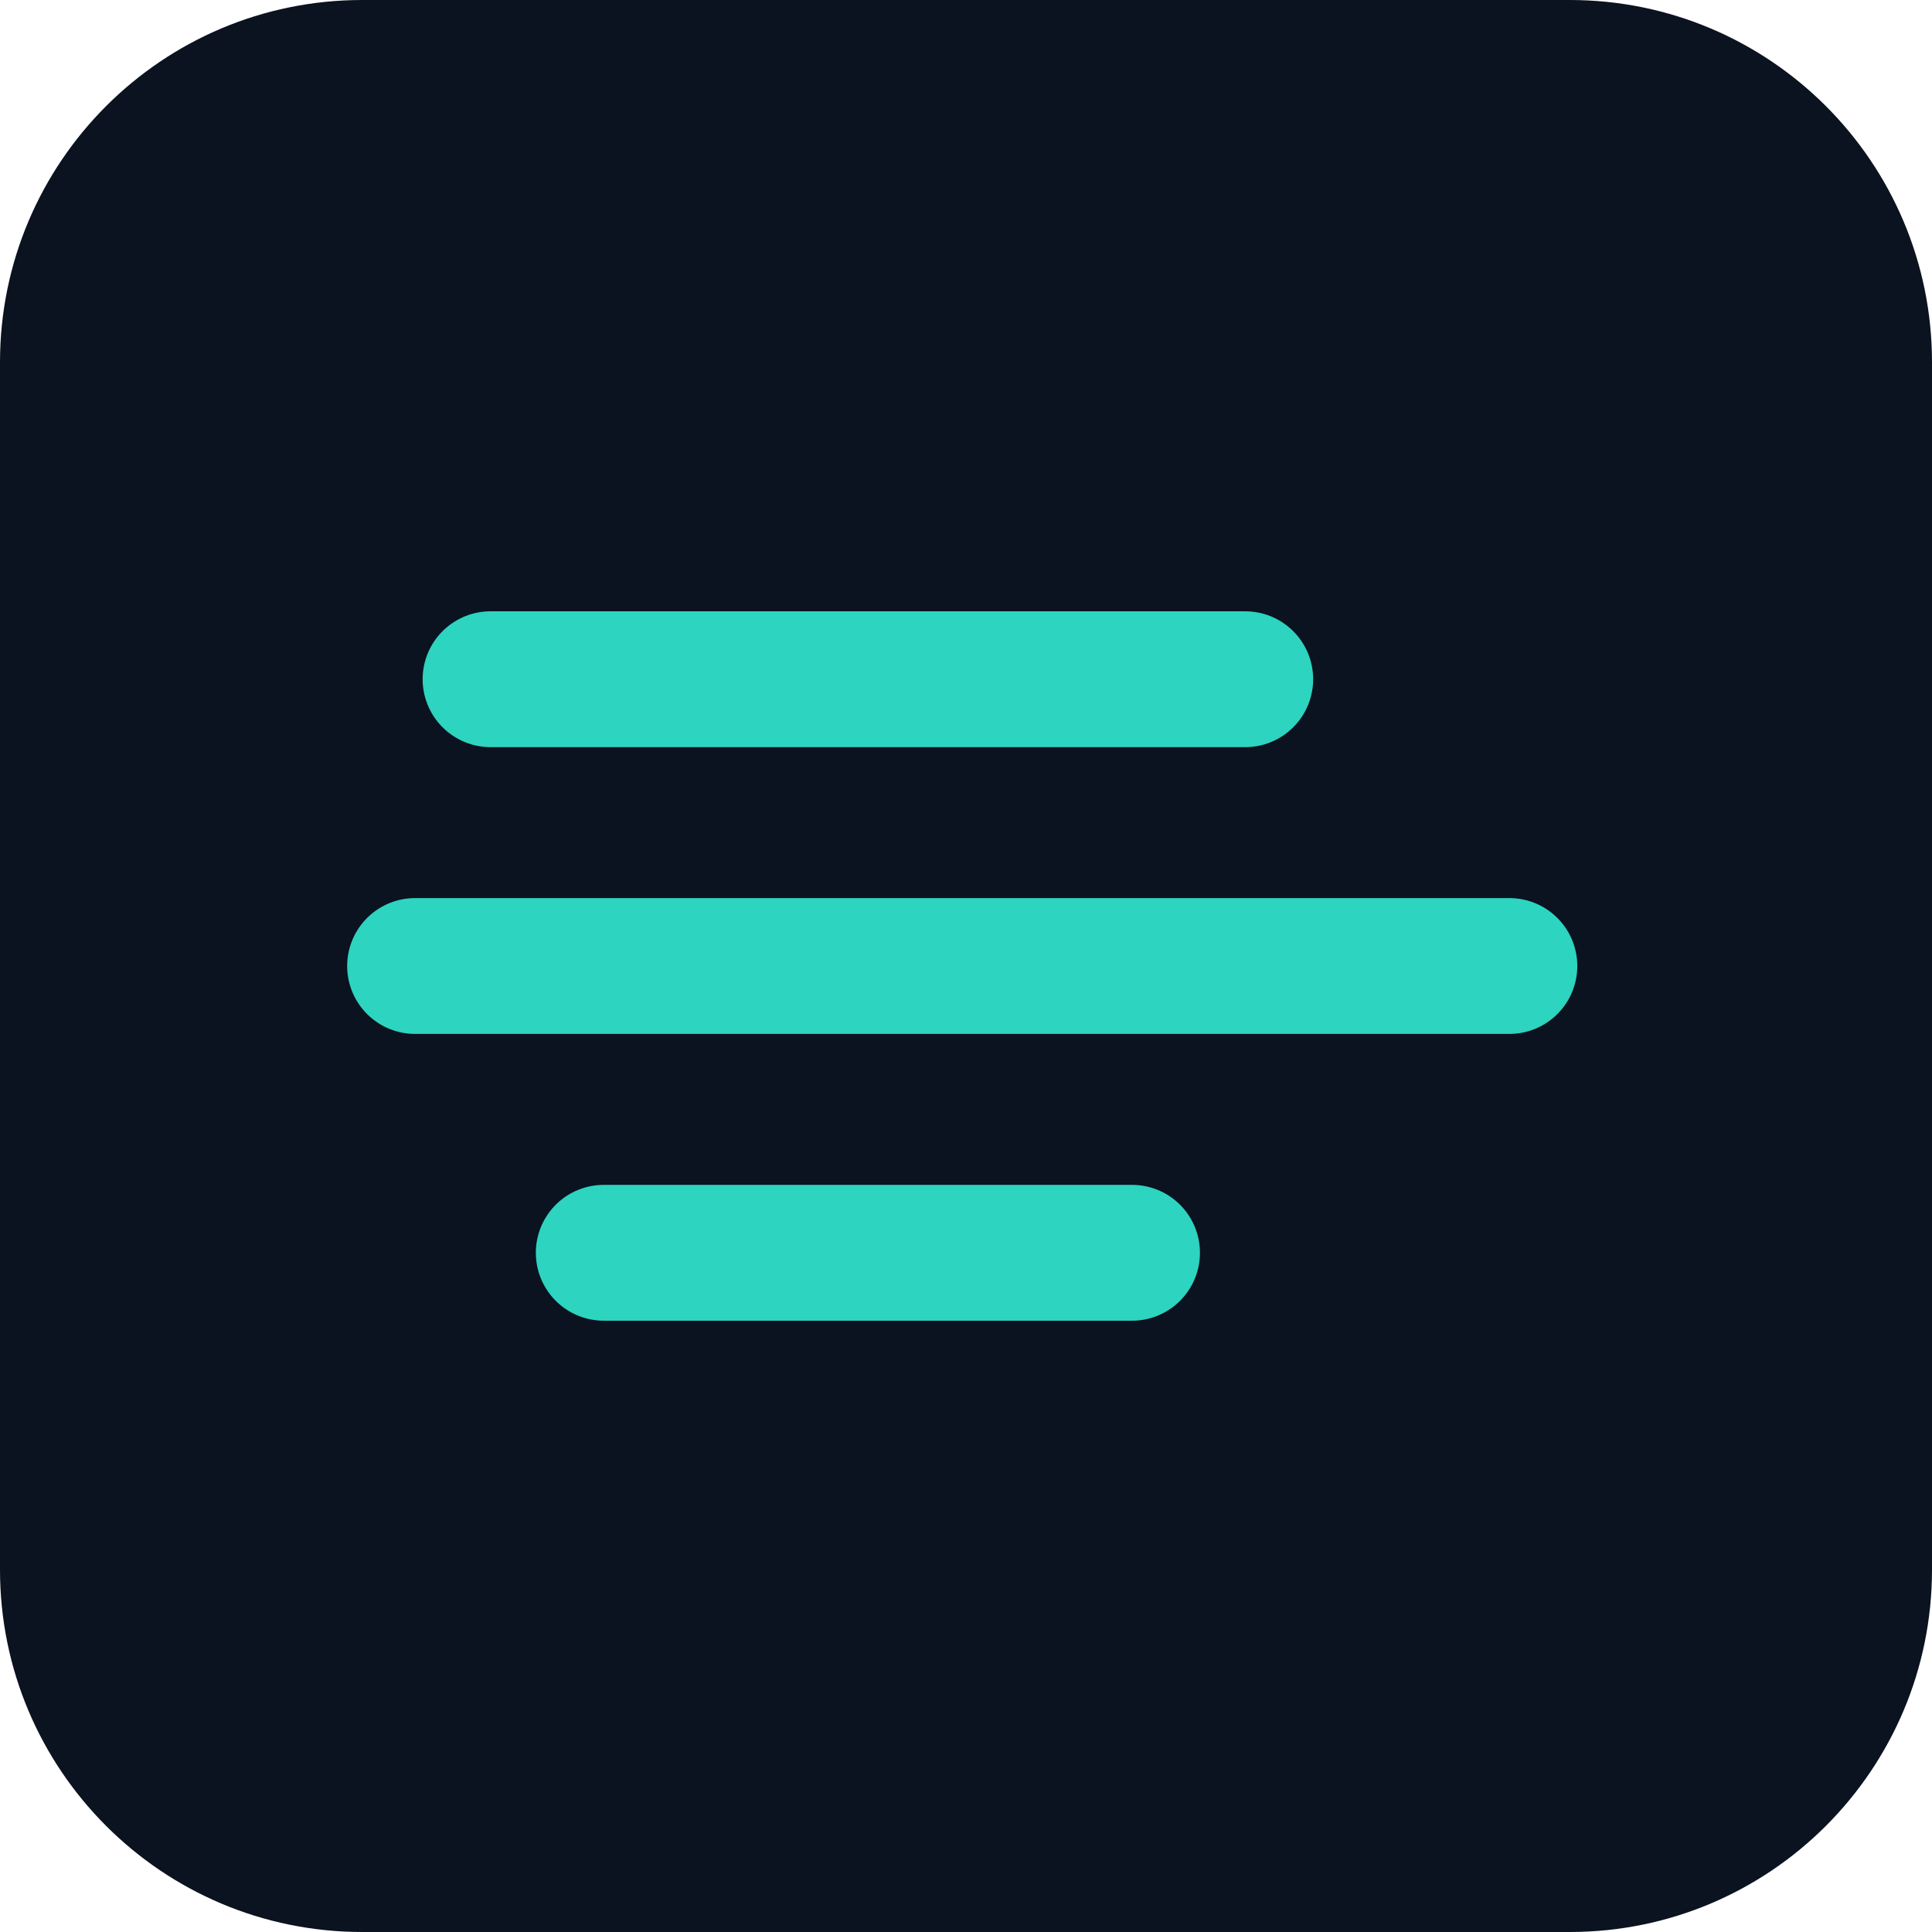
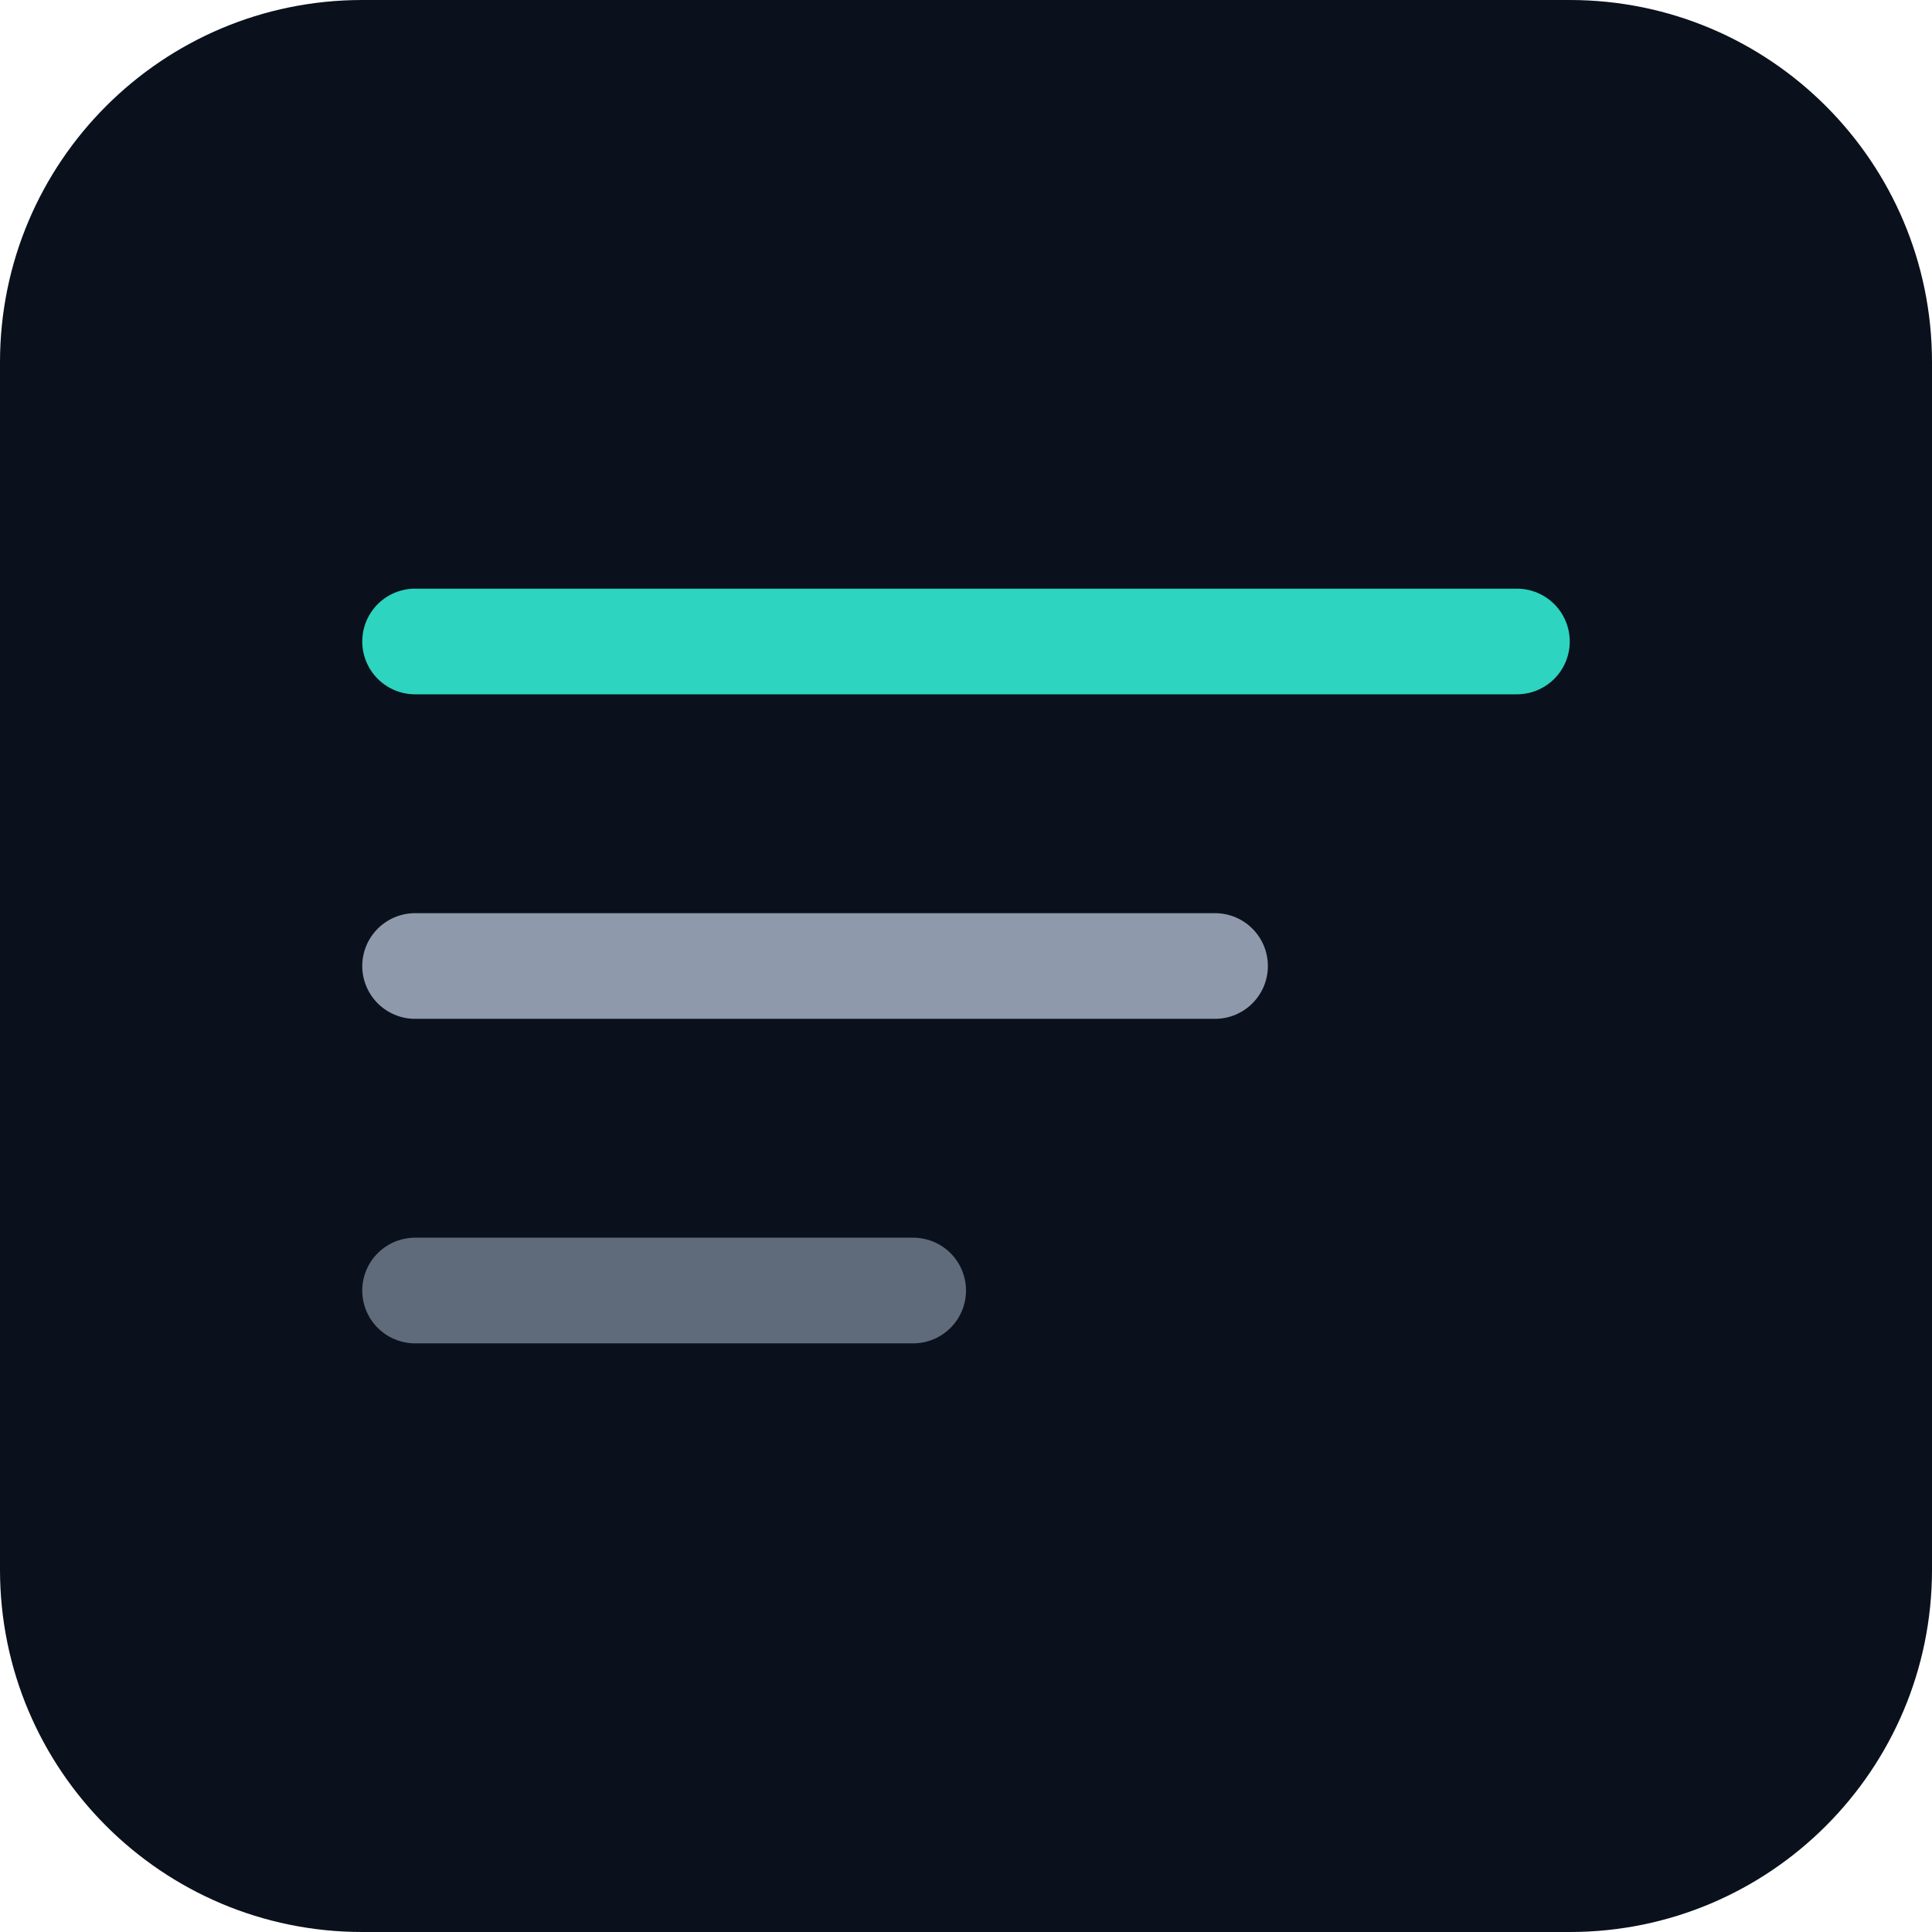
<svg xmlns="http://www.w3.org/2000/svg" viewBox="0 0 512 512">
-   <rect width="512" height="512" rx="96" fill="#0b1220" />
-   <g stroke="#2dd4bf" stroke-width="36" stroke-linecap="round" fill="none">
-     <line x1="130" y1="180" x2="330" y2="180" />
-     <line x1="110" y1="256" x2="400" y2="256" />
-     <line x1="160" y1="332" x2="300" y2="332" />
+   <rect width="512" height="512" rx="96" fill="#0a111c" />
+   <g stroke-width="28" stroke-linecap="round" fill="none">
+     <line x1="110" y1="170" x2="402" y2="170" stroke="#2dd4bf" />
+     <line x1="110" y1="256" x2="322" y2="256" stroke="#8e9aab" />
+     <line x1="110" y1="342" x2="242" y2="342" stroke="#5f6b7a" />
  </g>
</svg>
